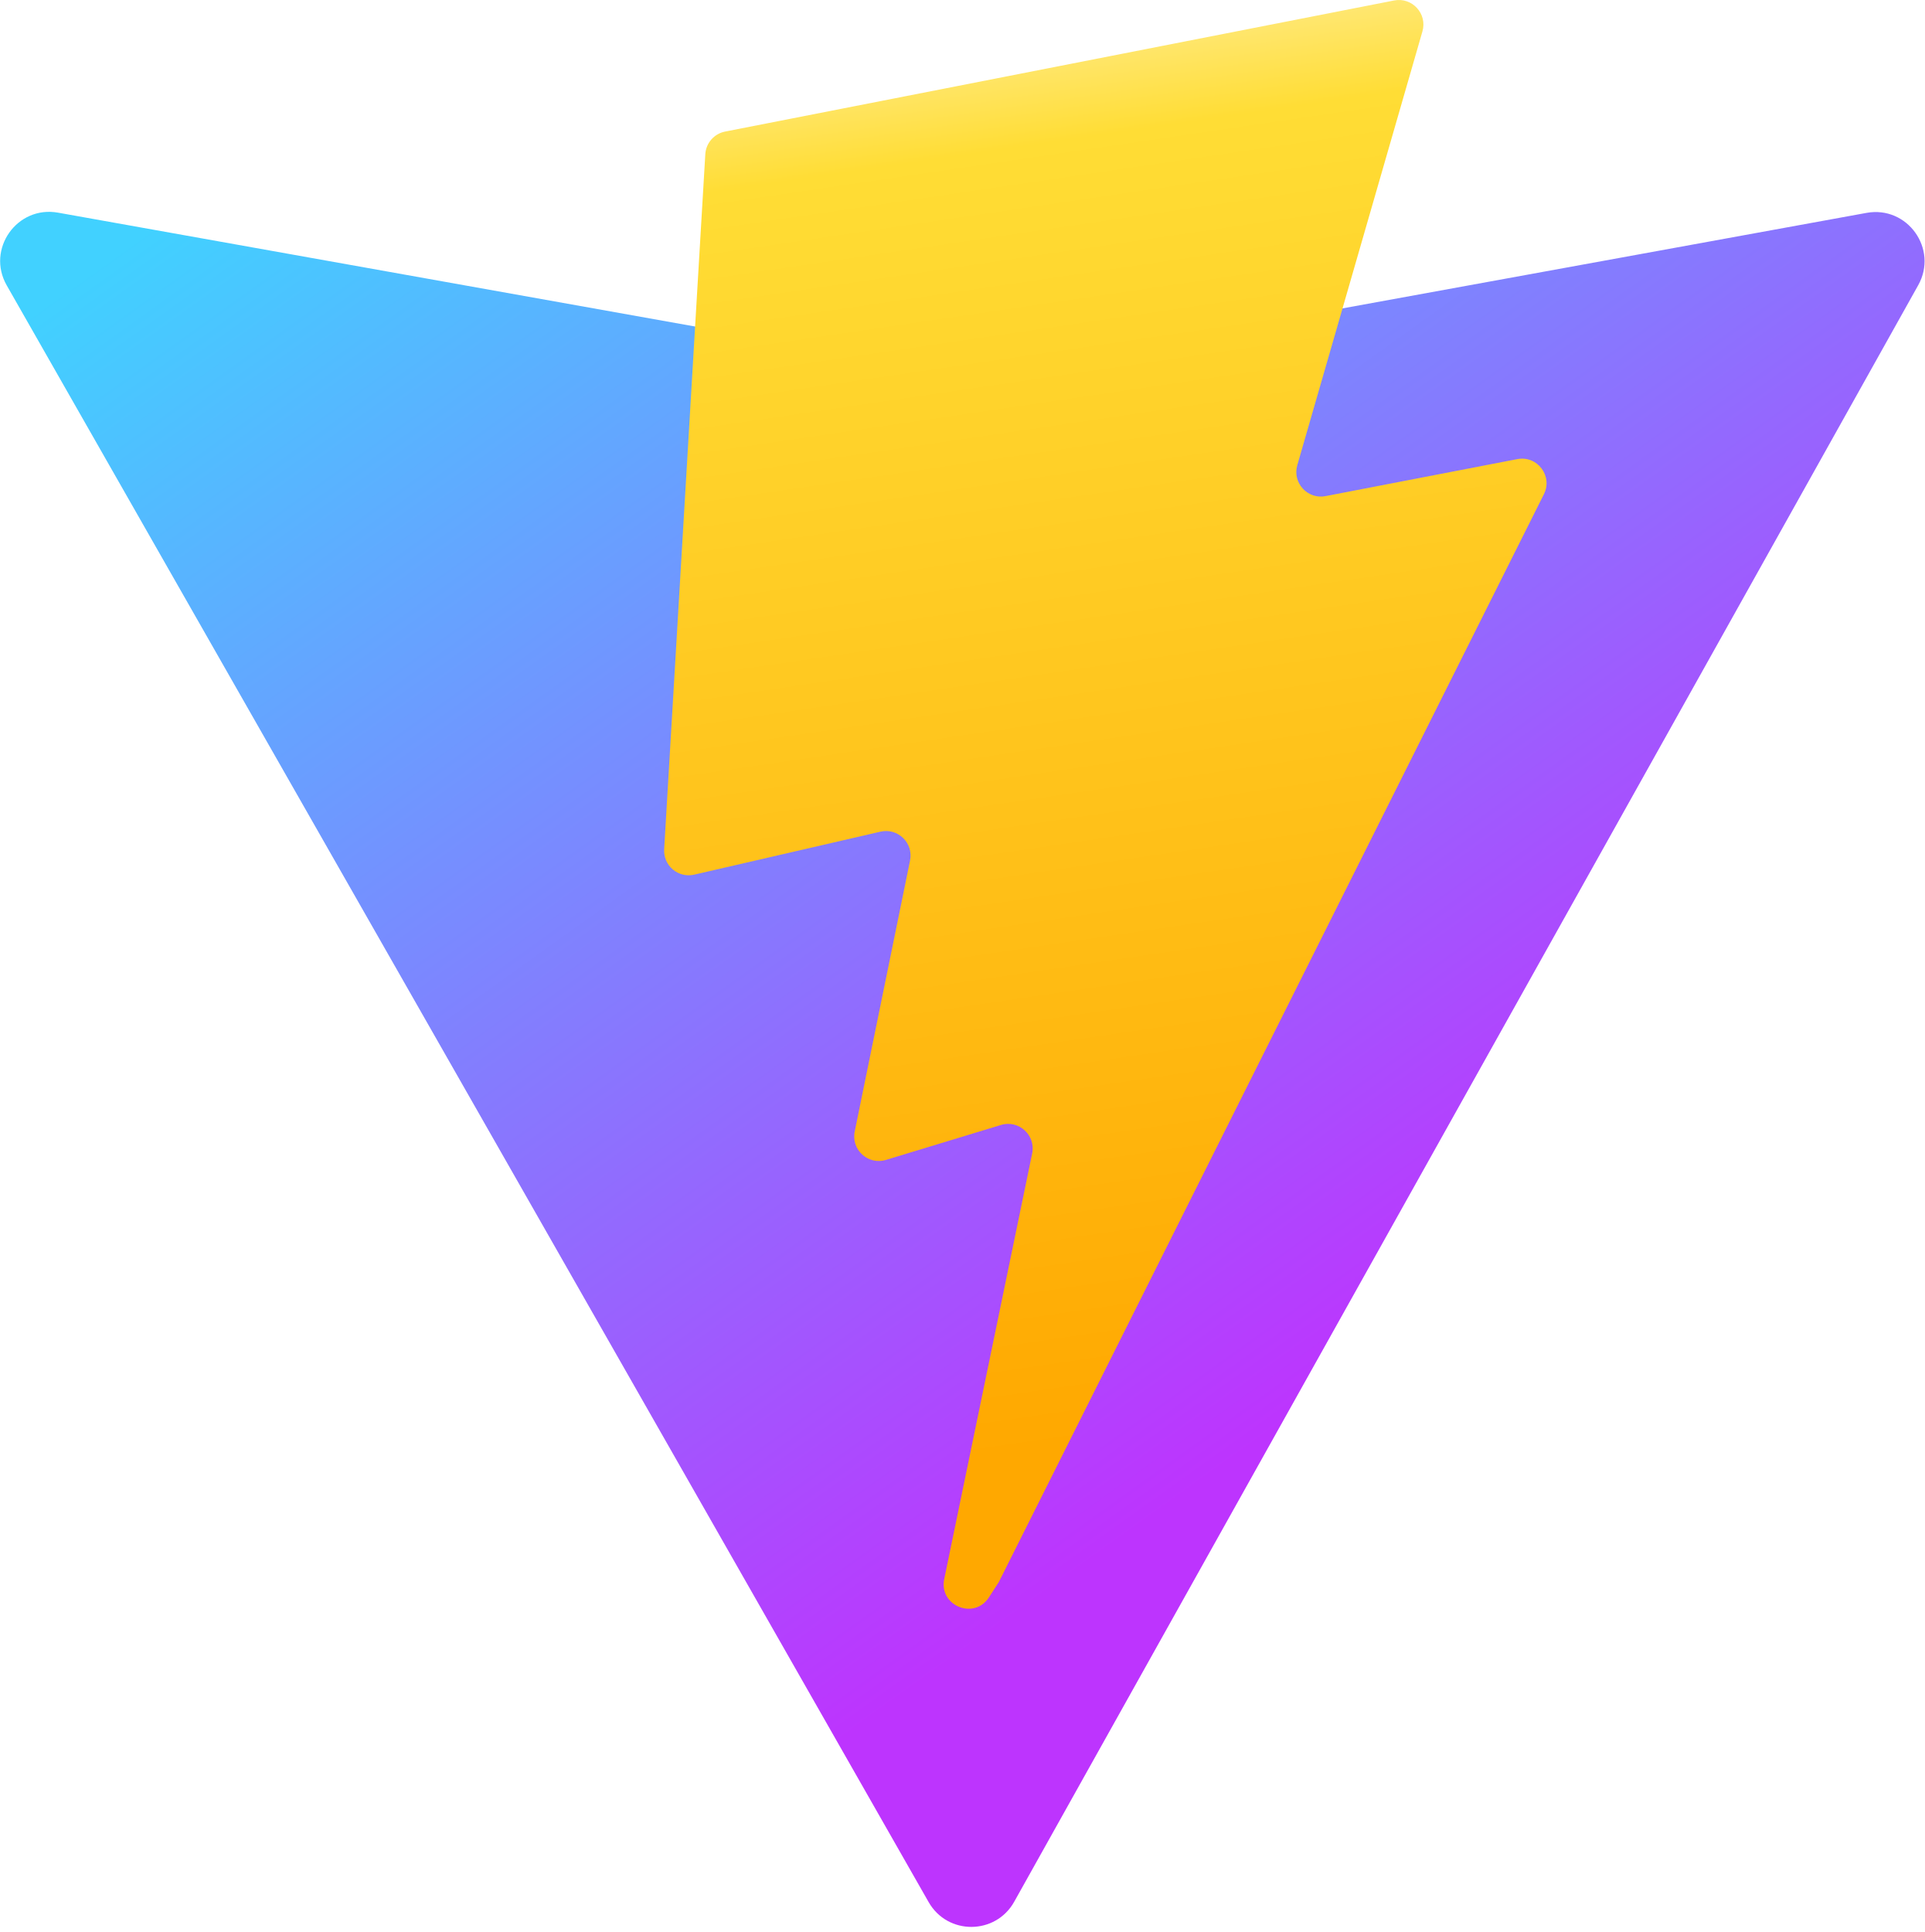
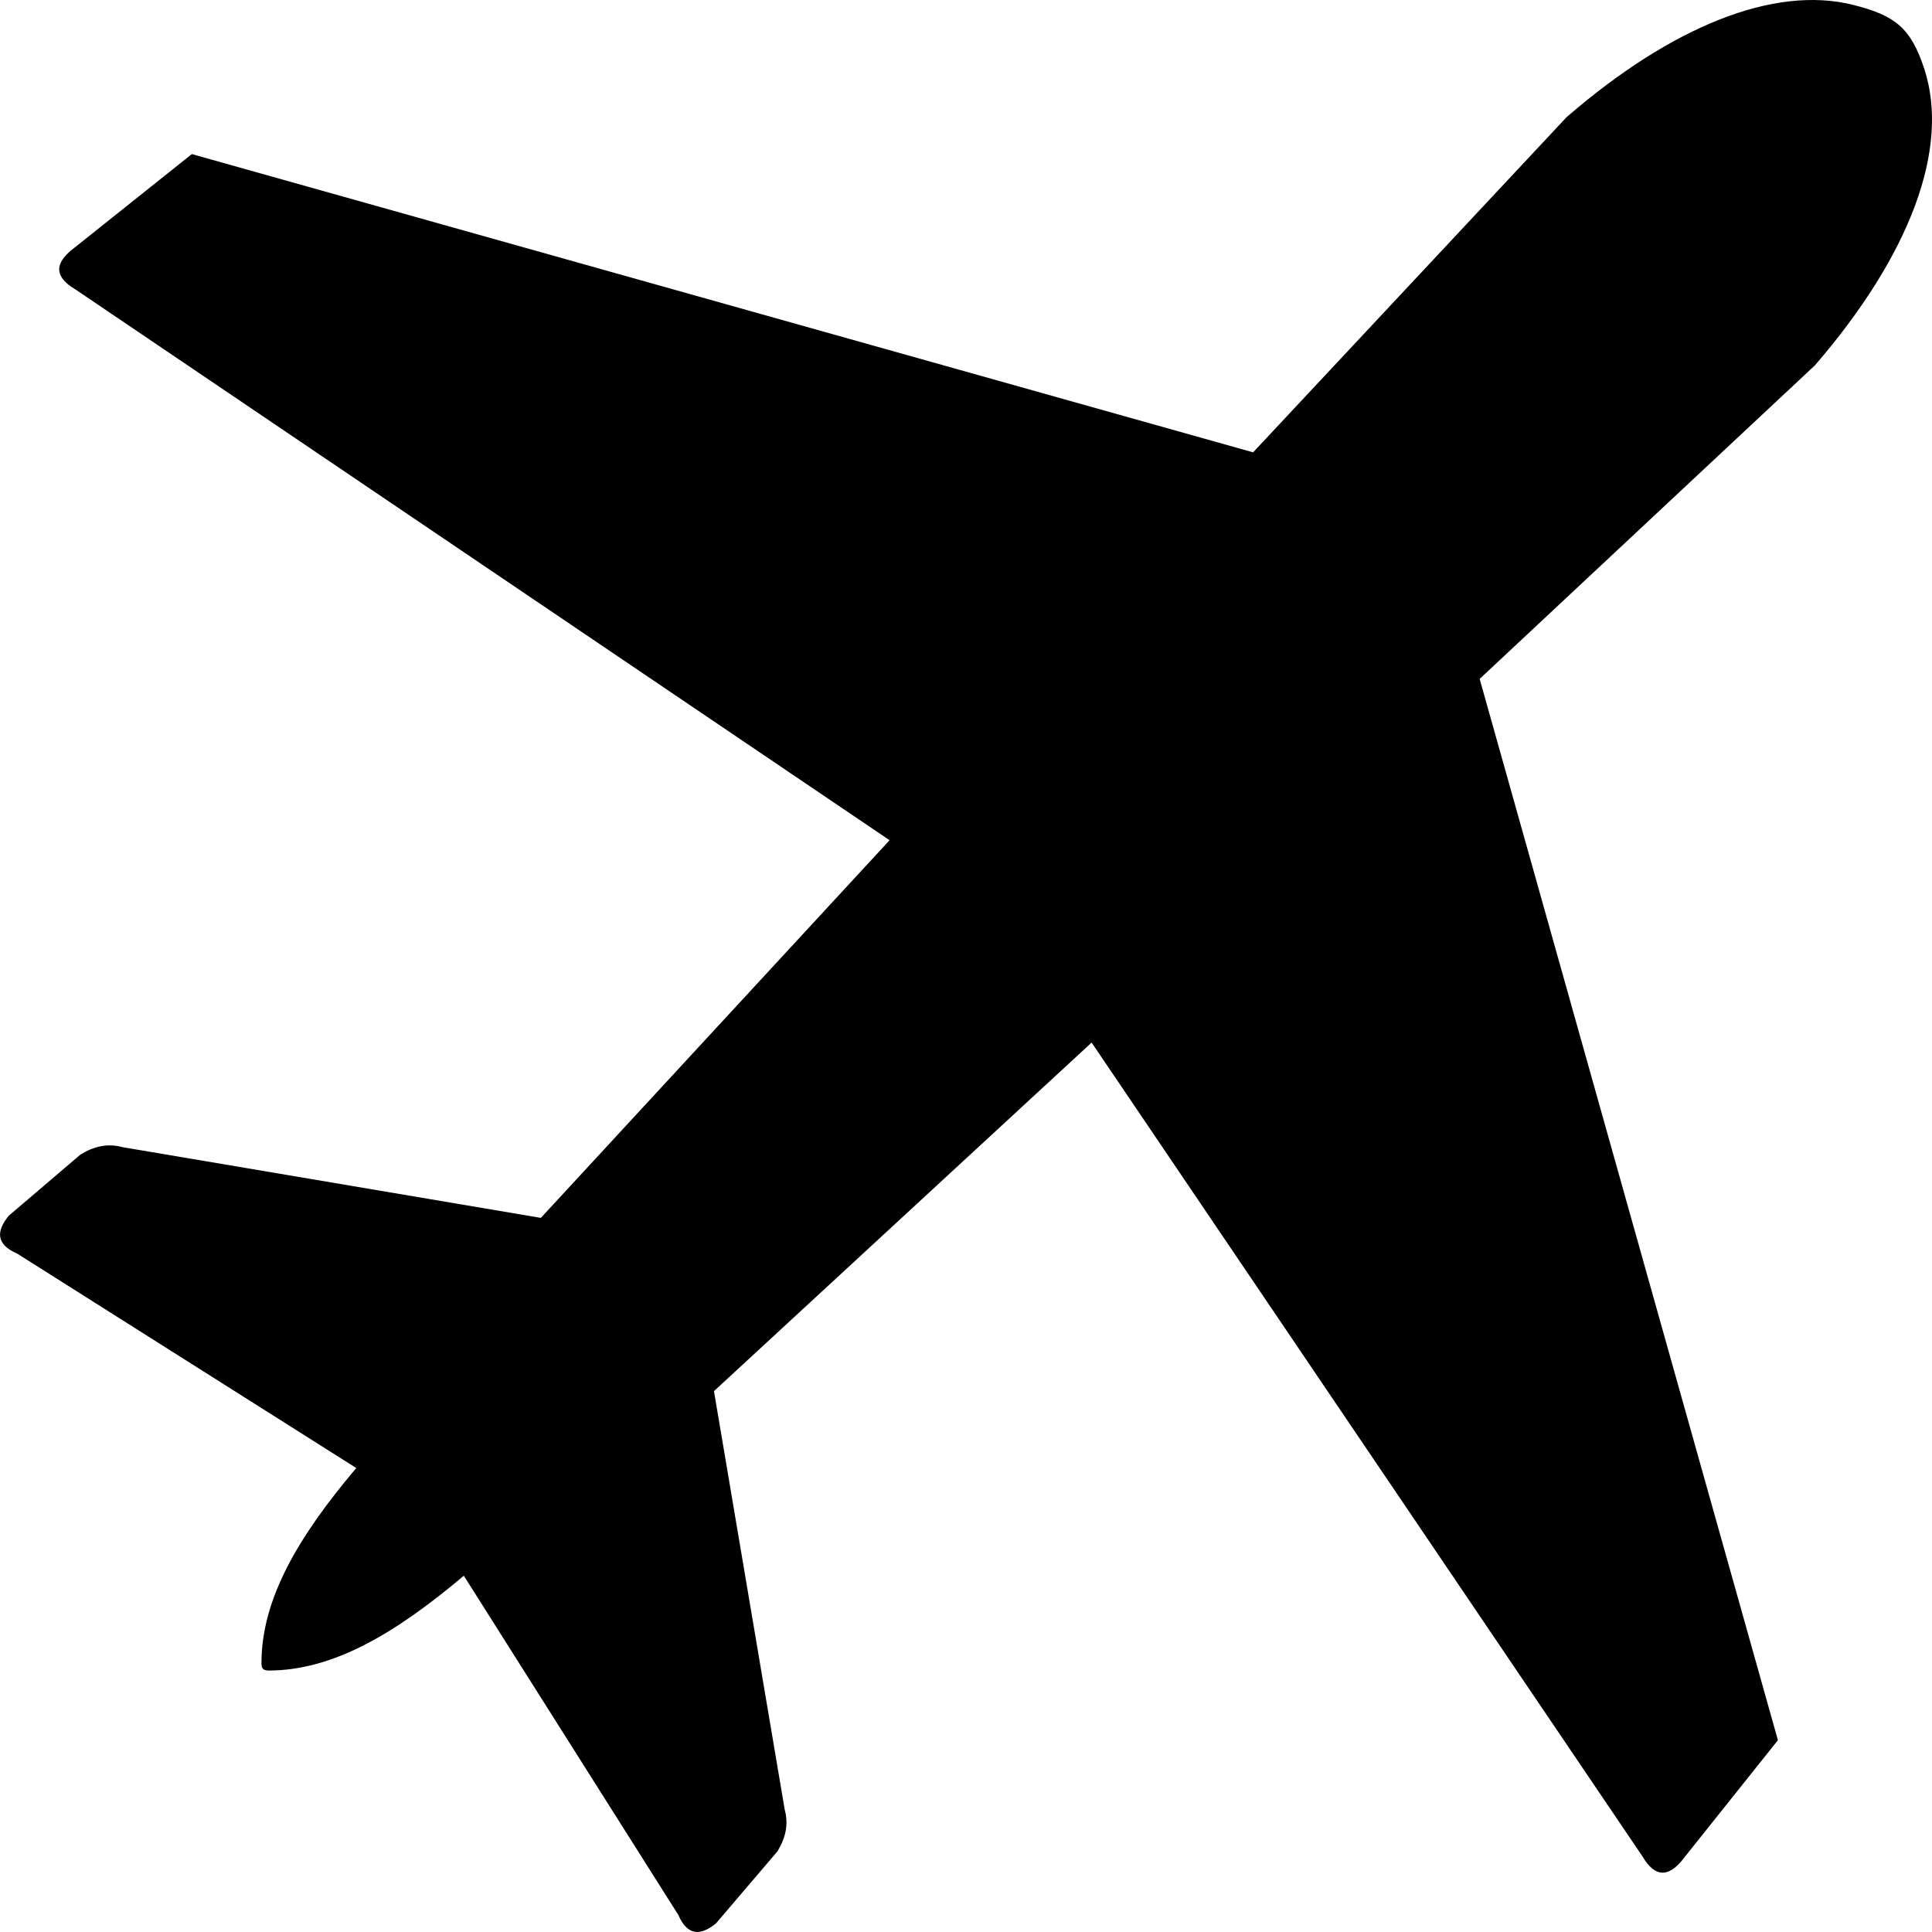
- <svg xmlns="http://www.w3.org/2000/svg" aria-hidden="true" role="img" class="iconify iconify--logos" width="31.88" height="32" preserveAspectRatio="xMidYMid meet" viewBox="0 0 256 257">
-   <defs>
-     <linearGradient id="IconifyId1813088fe1fbc01fb466" x1="-.828%" x2="57.636%" y1="7.652%" y2="78.411%">
-       <stop offset="0%" stop-color="#41D1FF" />
-       <stop offset="100%" stop-color="#BD34FE" />
-     </linearGradient>
-     <linearGradient id="IconifyId1813088fe1fbc01fb467" x1="43.376%" x2="50.316%" y1="2.242%" y2="89.03%">
-       <stop offset="0%" stop-color="#FFEA83" />
-       <stop offset="8.333%" stop-color="#FFDD35" />
-       <stop offset="100%" stop-color="#FFA800" />
-     </linearGradient>
-   </defs>
-   <path fill="url(#IconifyId1813088fe1fbc01fb466)" d="M255.153 37.938L134.897 252.976c-2.483 4.44-8.862 4.466-11.382.048L.875 37.958c-2.746-4.814 1.371-10.646 6.827-9.67l120.385 21.517a6.537 6.537 0 0 0 2.322-.004l117.867-21.483c5.438-.991 9.574 4.796 6.877 9.62Z" />
-   <path fill="url(#IconifyId1813088fe1fbc01fb467)" d="M185.432.063L96.44 17.501a3.268 3.268 0 0 0-2.634 3.014l-5.474 92.456a3.268 3.268 0 0 0 3.997 3.378l24.777-5.718c2.318-.535 4.413 1.507 3.936 3.838l-7.361 36.047c-.495 2.426 1.782 4.5 4.151 3.78l15.304-4.649c2.372-.72 4.652 1.36 4.15 3.788l-11.698 56.621c-.732 3.542 3.979 5.473 5.943 2.437l1.313-2.028l72.516-144.72c1.215-2.423-.88-5.186-3.54-4.672l-25.505 4.922c-2.396.462-4.435-1.77-3.759-4.114l16.646-57.705c.677-2.35-1.37-4.583-3.769-4.113Z" />
+ <svg xmlns="http://www.w3.org/2000/svg" fill="#000000" height="800px" width="800px" version="1.1" id="Layer_1" viewBox="0 0 122.88 122.88" xml:space="preserve">
+   <style type="text/css">
+ 	.st0{fill-rule:evenodd;clip-rule:evenodd;}
+ </style>
+   <g>
+     <path class="st0" d="M16.63,105.75c0.01-4.03,2.3-7.97,6.03-12.38L1.09,79.73c-1.36-0.59-1.33-1.42-0.54-2.4l4.57-3.9   c0.83-0.51,1.71-0.73,2.66-0.47l26.62,4.5l22.18-24.02L4.8,18.41c-1.31-0.77-1.42-1.64-0.07-2.65l7.47-5.96l67.5,18.97L99.64,7.45   c6.69-5.79,13.19-8.38,18.18-7.15c2.75,0.68,3.72,1.5,4.57,4.08c1.65,5.06-0.91,11.86-6.96,18.86L94.11,43.18l18.97,67.5   l-5.96,7.47c-1.01,1.34-1.88,1.23-2.65-0.07L69.43,66.31L45.41,88.48l4.5,26.62c0.26,0.94,0.05,1.82-0.47,2.66l-3.9,4.57   c-0.97,0.79-1.81,0.82-2.4-0.54l-13.64-21.57c-4.43,3.74-8.37,6.03-12.42,6.03C16.71,106.24,16.63,106.11,16.63,105.75   L16.63,105.75z" />
+   </g>
</svg>
